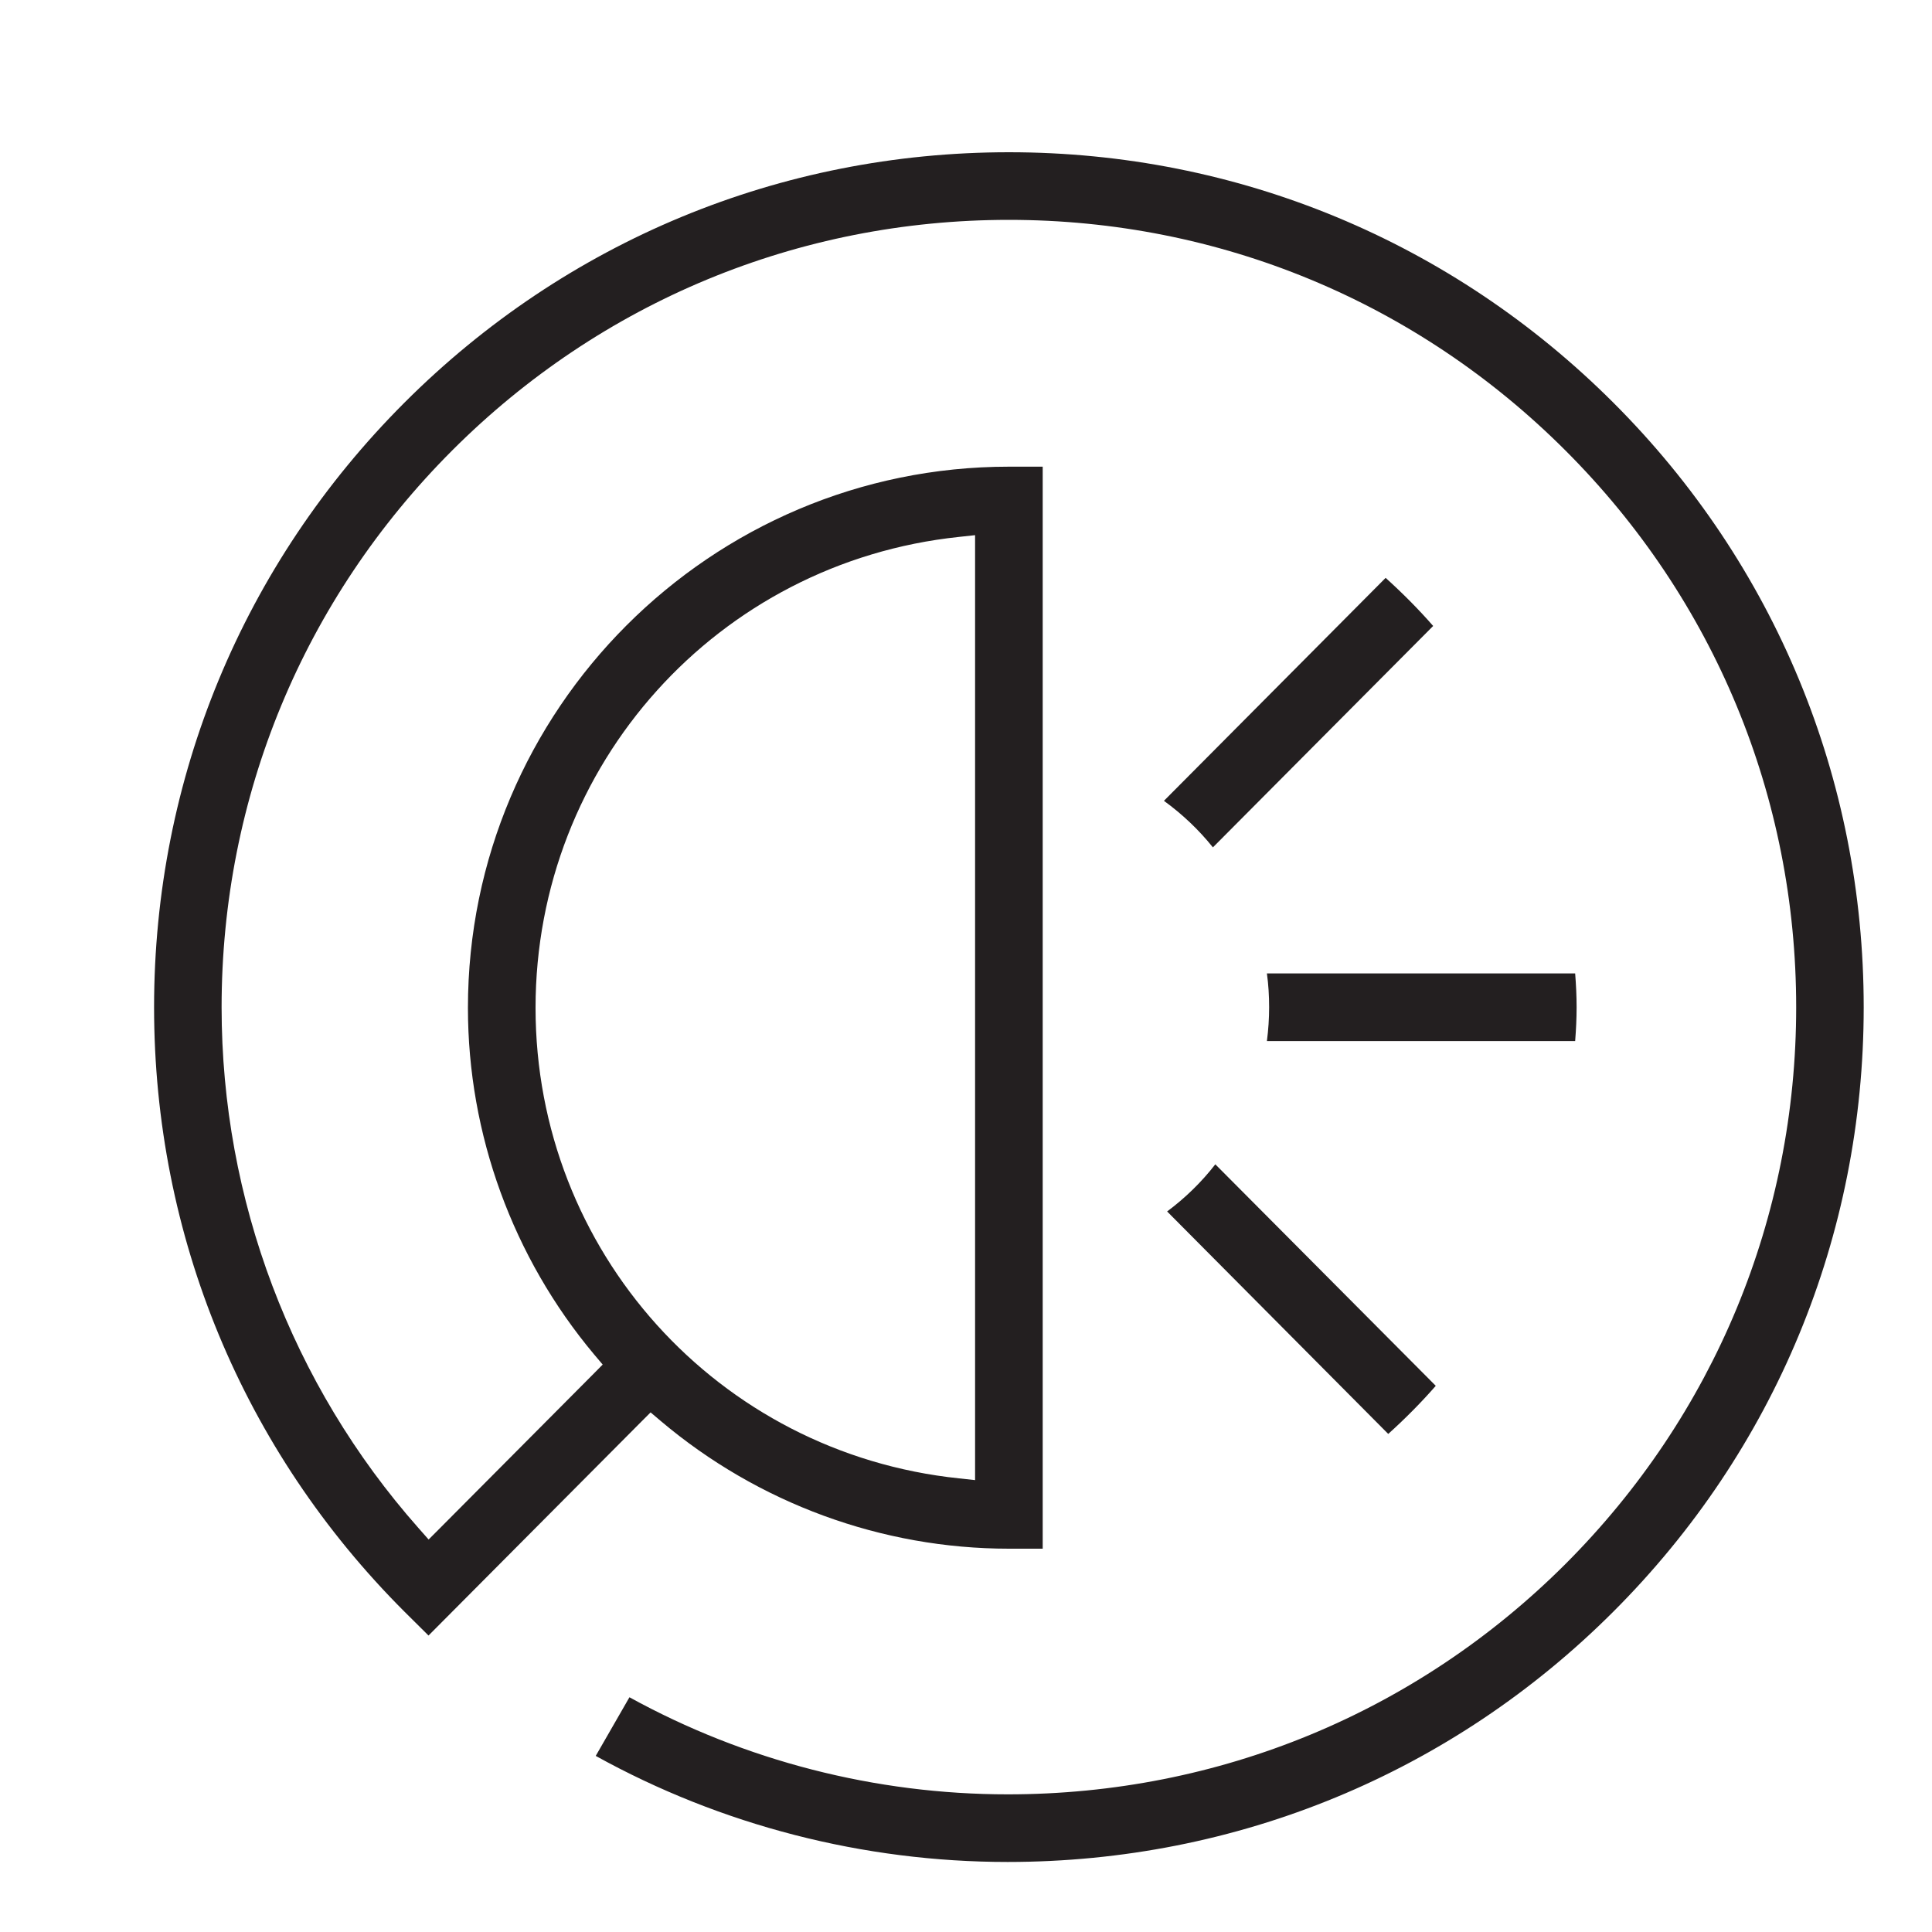
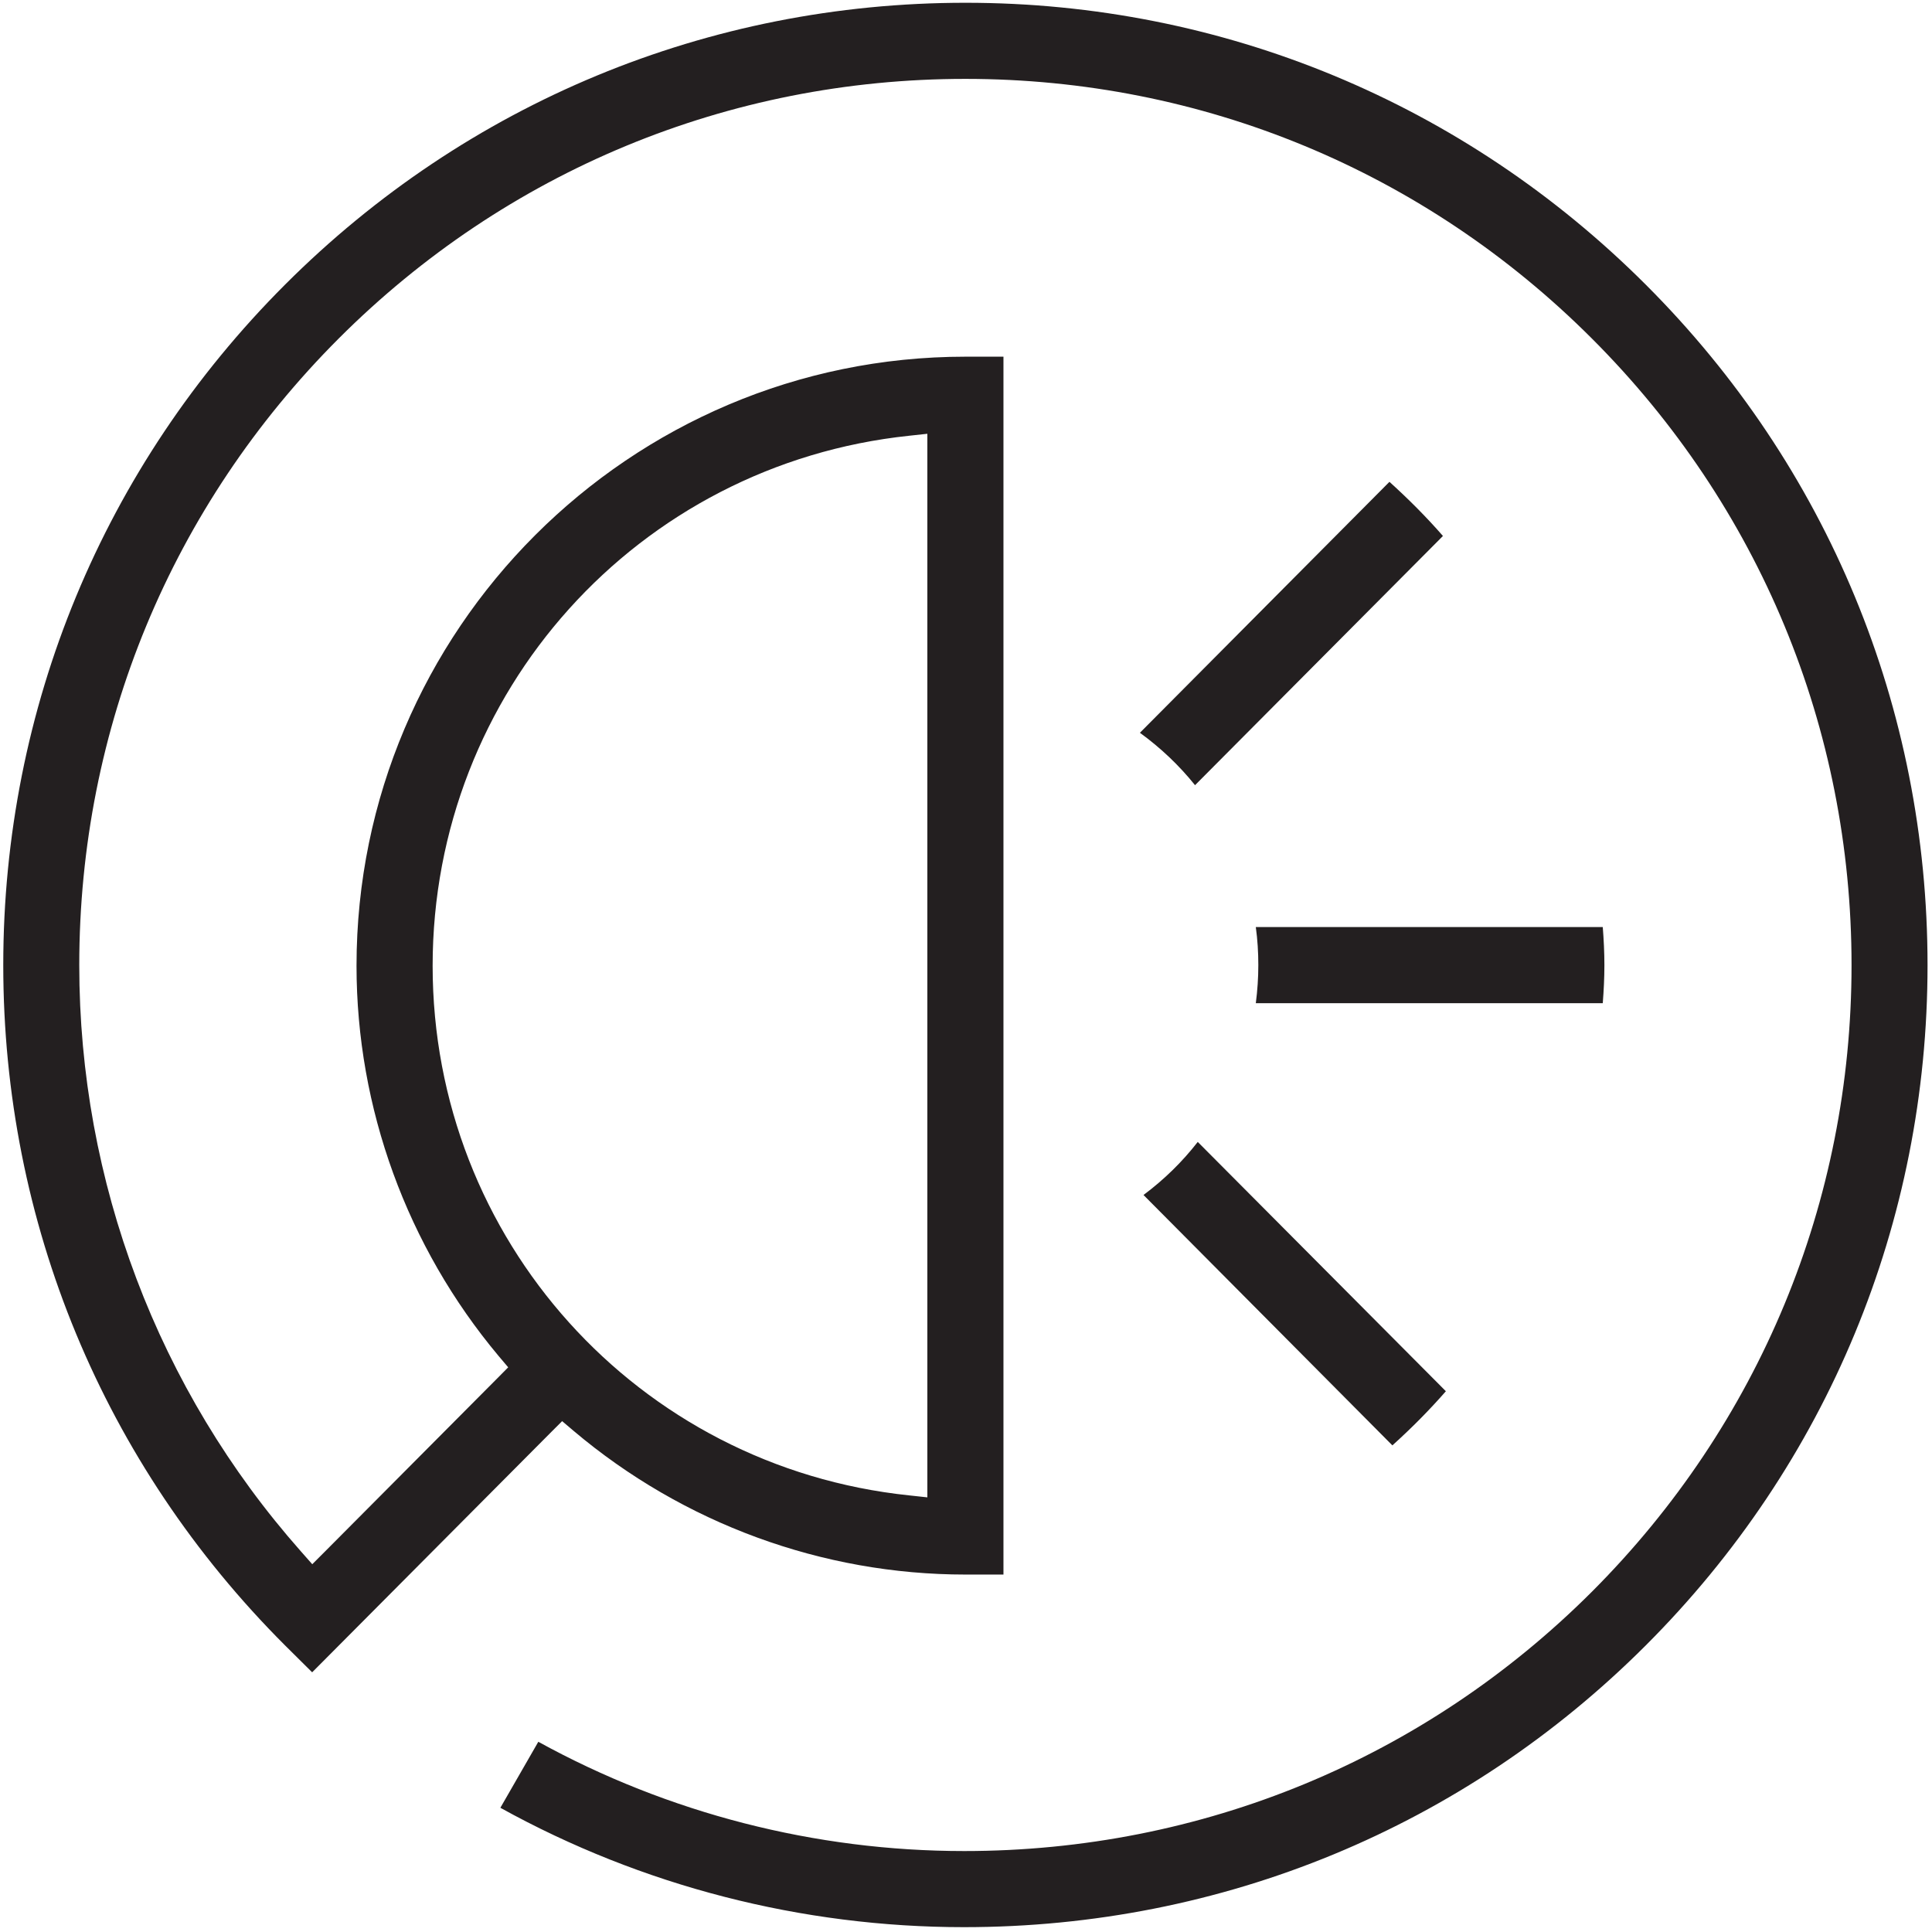
- <svg xmlns="http://www.w3.org/2000/svg" version="1.1" id="Layer_1" x="0px" y="0px" width="20px" height="20px" viewBox="0 0 20 20" enable-background="new 0 0 20 20" xml:space="preserve">
+ <svg xmlns="http://www.w3.org/2000/svg" id="Layer_1" x="0px" y="0px" width="20px" height="20px" viewBox="1.565 1.565 17.769 17.74">
  <g>
    <path fill="#231F20" d="M16.703,4.17c-1.672-1.672-3.895-2.594-6.258-2.594h-0.001c-2.363,0-4.585,0.92-6.257,2.592   c-1.671,1.671-2.592,3.895-2.592,6.259c0,2.364,0.92,4.586,2.592,6.257l0.249,0.247l2.201-2.212l0.098-0.098l0.105,0.089   c1.009,0.853,2.289,1.322,3.604,1.322h0.35V4.831h-0.35c-3.088,0-5.6,2.513-5.6,5.602c0,1.309,0.464,2.583,1.307,3.589l0.088,0.104   l-0.097,0.098l-1.592,1.6l-0.113,0.113l-0.106-0.12c-1.313-1.485-2.037-3.399-2.037-5.39c0-2.177,0.848-4.224,2.387-5.764   c1.539-1.539,3.585-2.387,5.762-2.387c2.177,0,4.224,0.848,5.764,2.389c1.539,1.539,2.387,3.585,2.387,5.762   c0,2.174-0.848,4.221-2.387,5.762c-1.54,1.539-3.59,2.386-5.774,2.386c-1.37,0-2.721-0.347-3.917-1.005l-0.349,0.607   c1.299,0.719,2.771,1.098,4.264,1.098c2.373,0,4.599-0.92,6.27-2.591c1.672-1.671,2.592-3.894,2.592-6.257   S18.375,5.841,16.703,4.17z M5.544,10.433c0-2.516,1.885-4.612,4.384-4.875l0.166-0.018v0.167v9.449v0.166l-0.166-0.018   C7.429,15.043,5.544,12.949,5.544,10.433z" />
    <path fill="#231F20" d="M14.371,14.844c0.184-0.166,0.346-0.331,0.492-0.498l-2.282-2.293c-0.143,0.184-0.31,0.347-0.499,0.488   L14.371,14.844z" />
    <path fill="#231F20" d="M13.115,10.077c0.016,0.116,0.023,0.233,0.023,0.35s-0.008,0.234-0.023,0.35h3.191   c0.009-0.116,0.015-0.232,0.015-0.35c0-0.119-0.006-0.234-0.015-0.35H13.115z" />
    <path fill="#231F20" d="M12.556,8.772l2.28-2.292c-0.149-0.171-0.314-0.337-0.492-0.498L12.049,8.29   C12.24,8.429,12.41,8.59,12.556,8.772z" />
  </g>
</svg>
